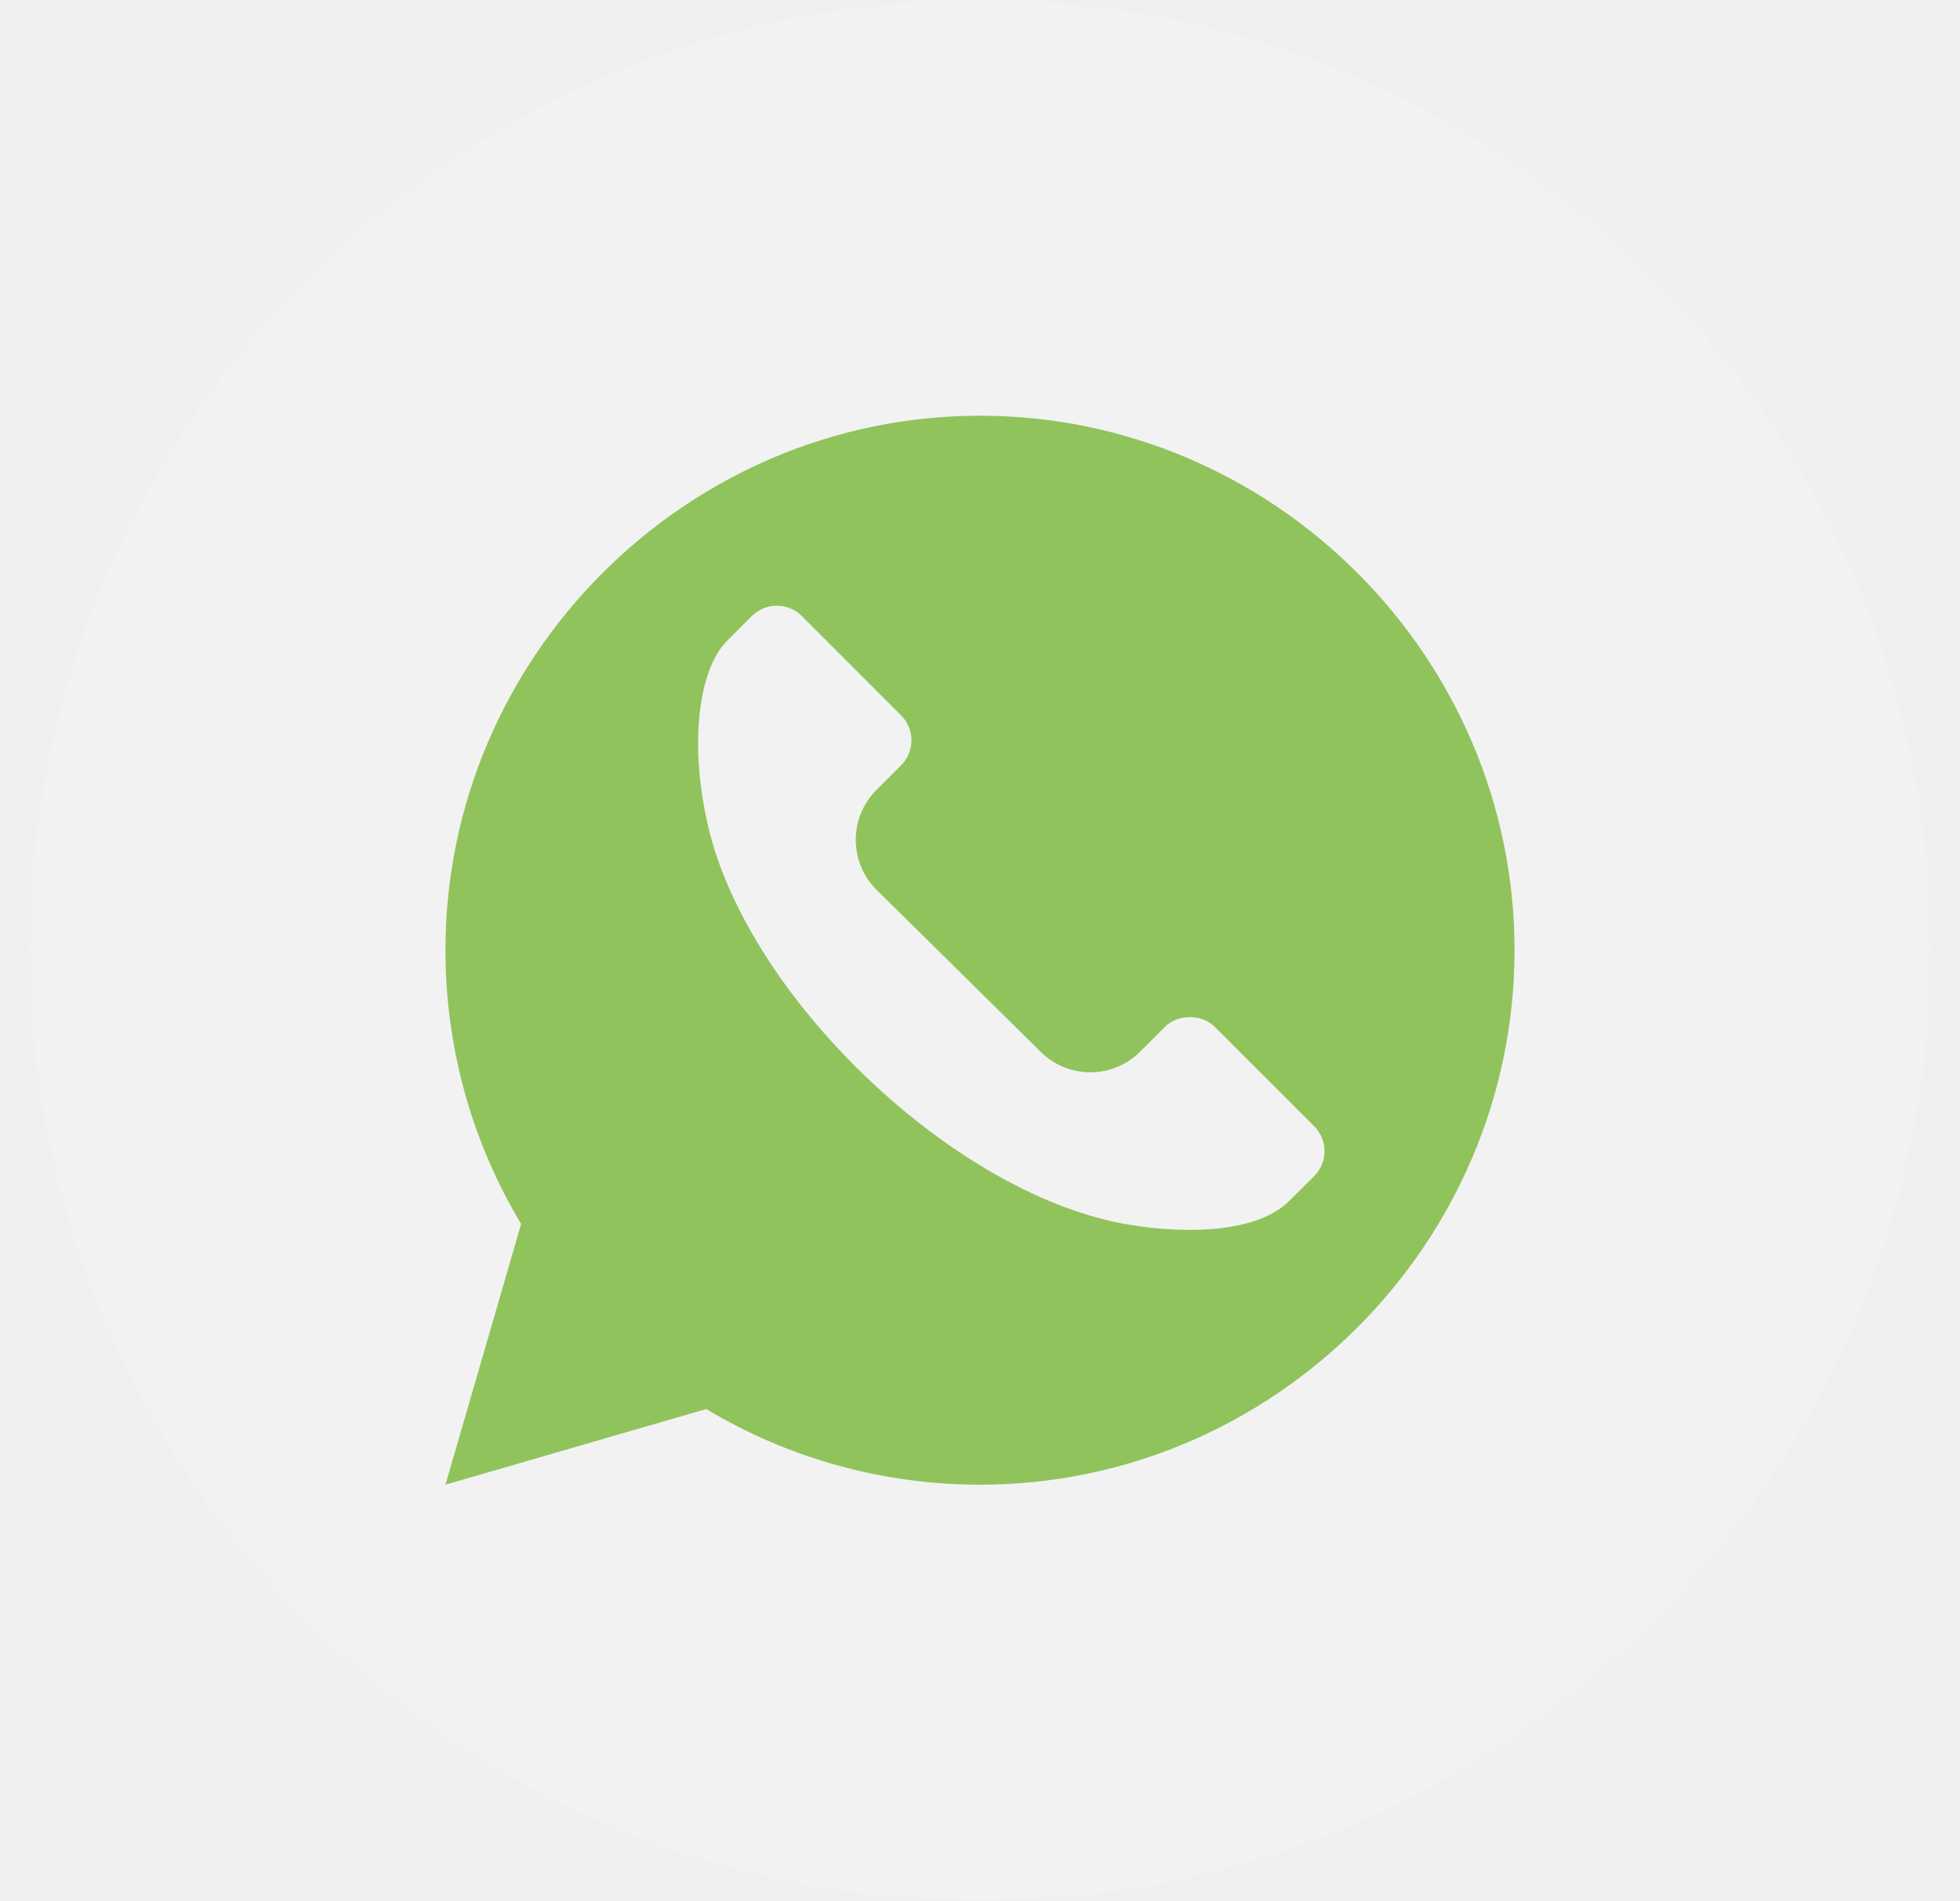
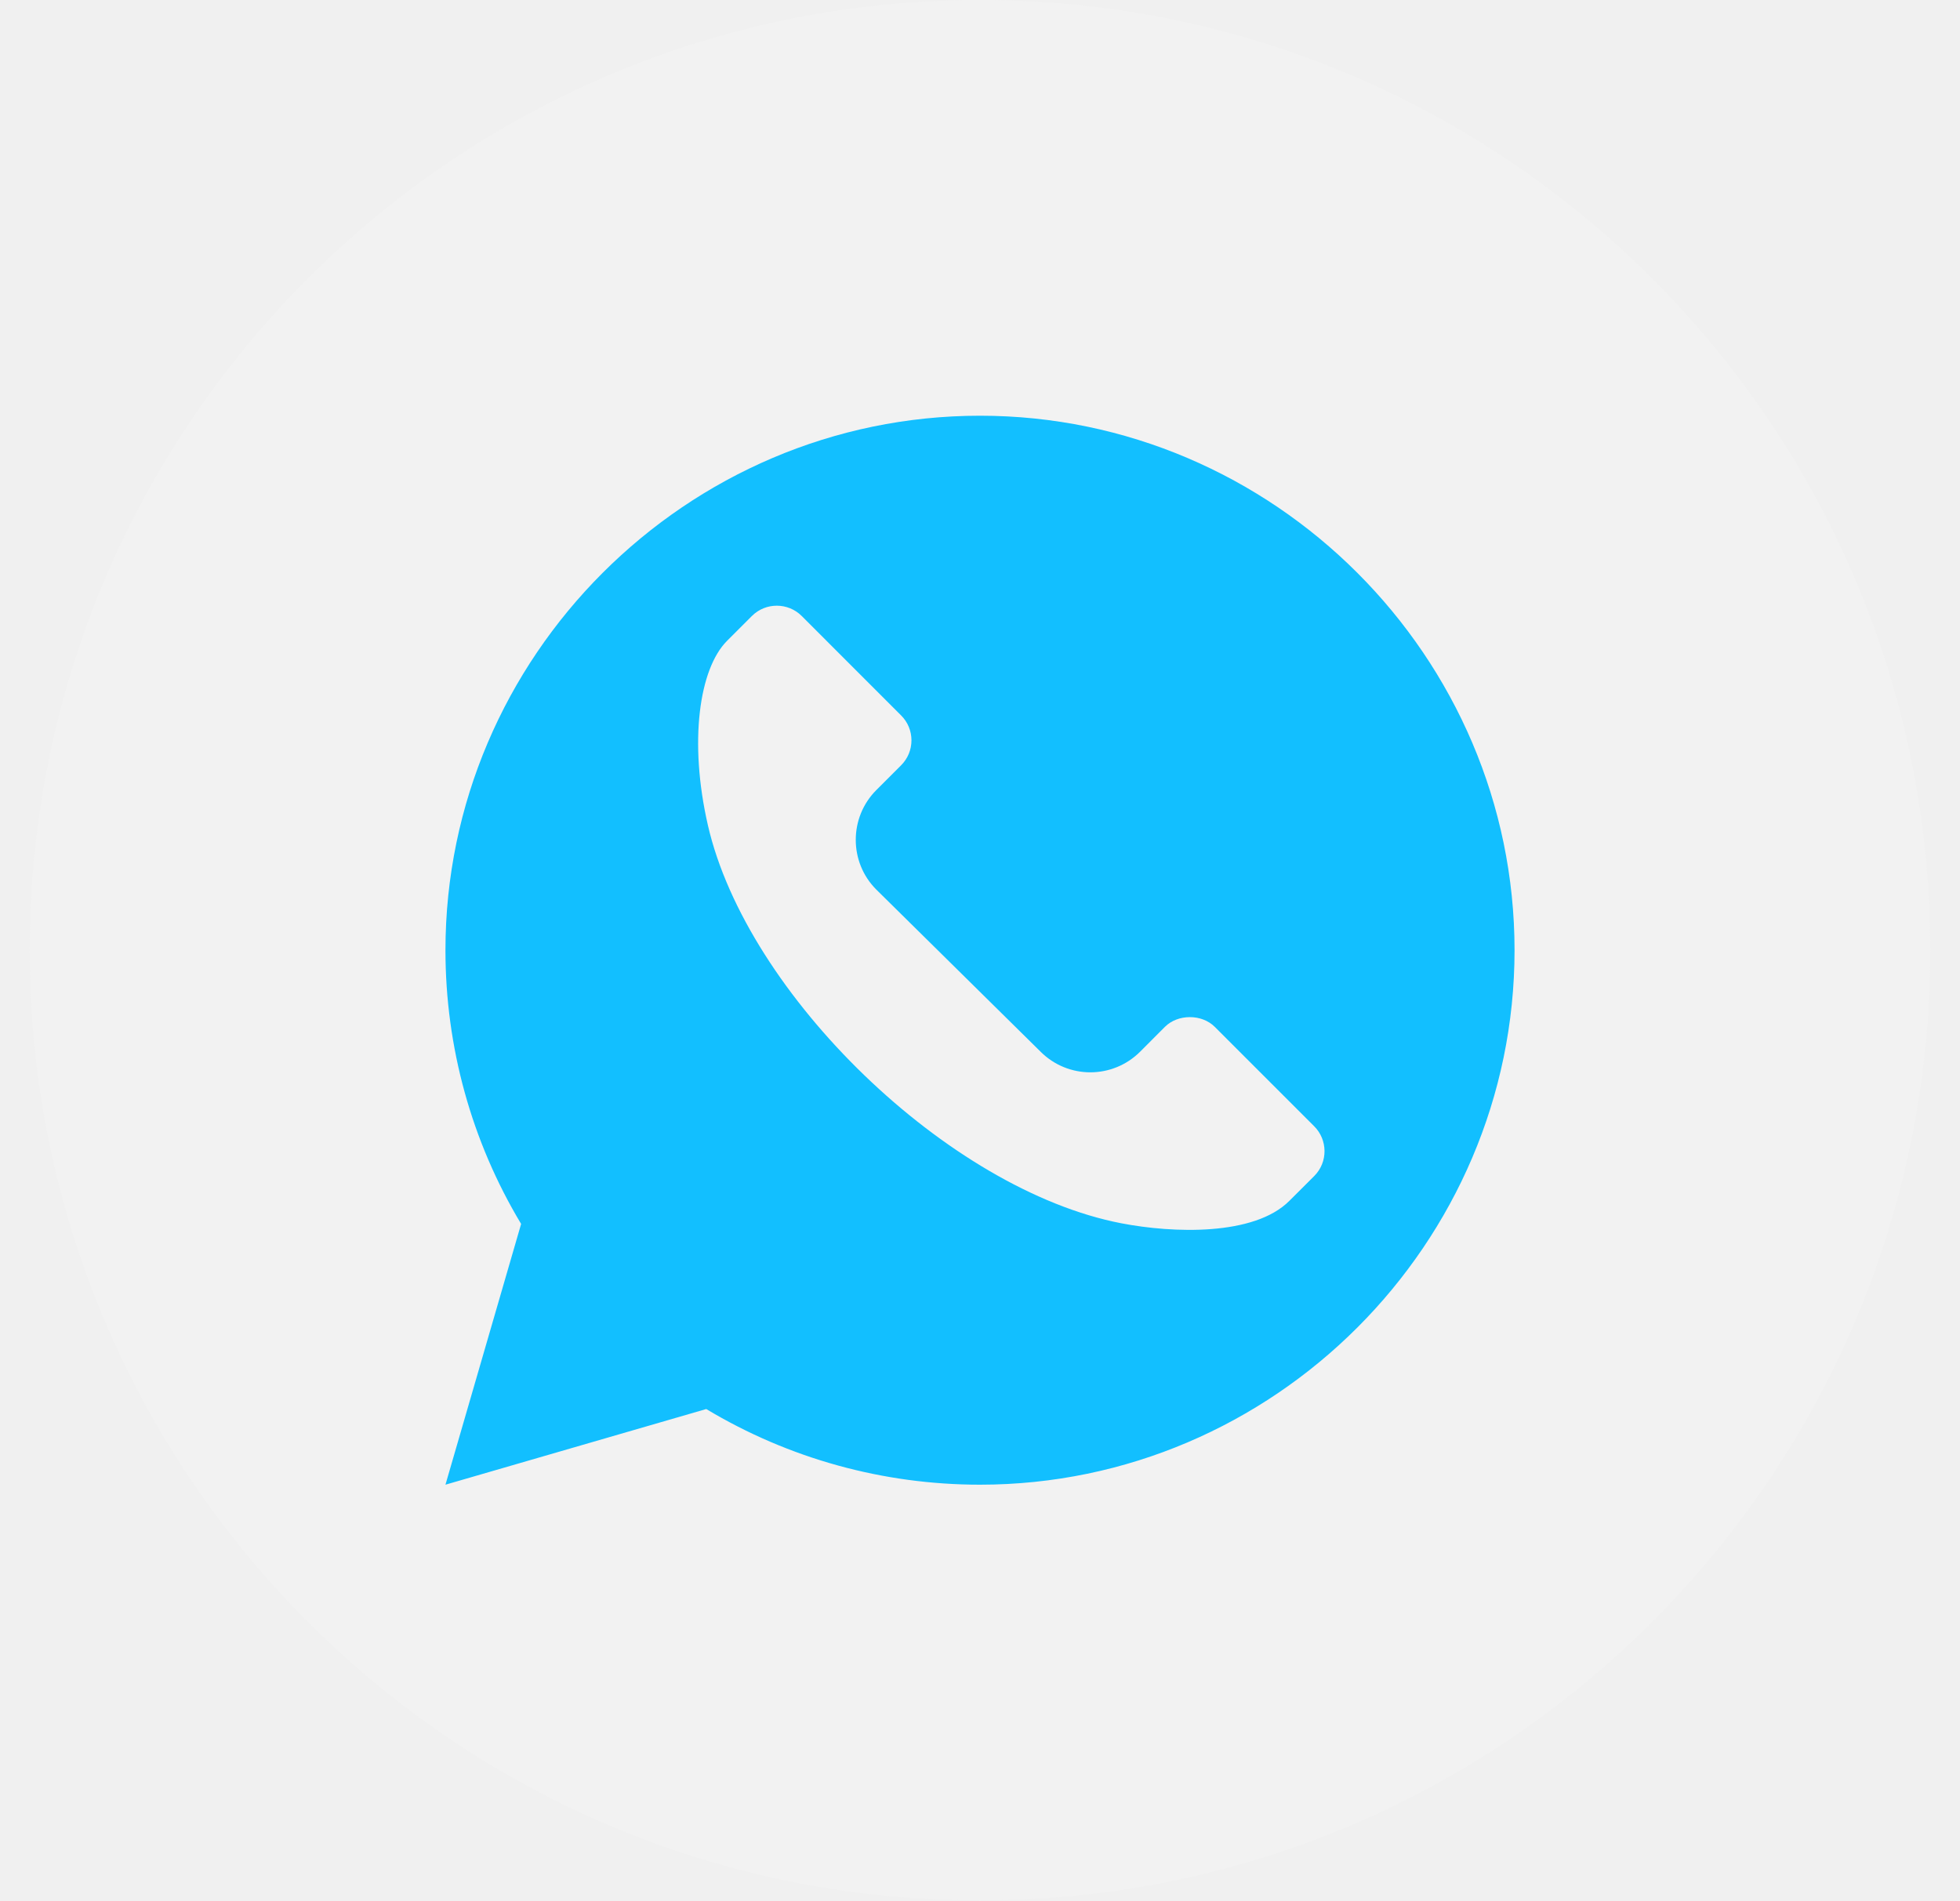
<svg xmlns="http://www.w3.org/2000/svg" width="33" height="32" viewBox="0 0 33 32" fill="none">
  <rect x="0.5" width="32" height="32" rx="16" fill="#F2F2F2" />
  <g clip-path="url(#clip0)">
-     <path d="M16.5 7C11.557 7 7.5 11.057 7.5 16C7.5 17.631 7.94 19.22 8.774 20.609L7.5 25L11.891 23.726C13.28 24.56 14.868 25 16.5 25C21.443 25 25.5 20.943 25.5 16C25.5 11.057 21.443 7 16.5 7ZM22.127 19.803L21.708 20.221C21.116 20.814 19.753 20.767 18.878 20.598C15.967 20.036 12.573 16.746 11.919 13.897C11.595 12.486 11.773 11.259 12.241 10.791L12.66 10.372C12.891 10.141 13.267 10.142 13.498 10.372L15.173 12.048C15.284 12.159 15.346 12.308 15.346 12.466C15.346 12.625 15.284 12.773 15.173 12.885L14.754 13.304C14.293 13.766 14.293 14.518 14.754 14.979L17.52 17.709C17.983 18.172 18.732 18.172 19.196 17.709L19.614 17.29C19.831 17.073 20.234 17.072 20.452 17.29L22.127 18.965C22.354 19.191 22.363 19.567 22.127 19.803Z" fill="#91C35D" />
+     <path d="M16.5 7C11.557 7 7.5 11.057 7.5 16C7.5 17.631 7.94 19.22 8.774 20.609L7.5 25L11.891 23.726C13.28 24.56 14.868 25 16.5 25C21.443 25 25.5 20.943 25.5 16C25.5 11.057 21.443 7 16.5 7ZM22.127 19.803L21.708 20.221C21.116 20.814 19.753 20.767 18.878 20.598C15.967 20.036 12.573 16.746 11.919 13.897C11.595 12.486 11.773 11.259 12.241 10.791L12.66 10.372C12.891 10.141 13.267 10.142 13.498 10.372L15.173 12.048C15.284 12.159 15.346 12.308 15.346 12.466C15.346 12.625 15.284 12.773 15.173 12.885L14.754 13.304C14.293 13.766 14.293 14.518 14.754 14.979L17.52 17.709C17.983 18.172 18.732 18.172 19.196 17.709L19.614 17.29C19.831 17.073 20.234 17.072 20.452 17.29L22.127 18.965C22.354 19.191 22.363 19.567 22.127 19.803Z" fill="#12BFFF" />
  </g>
  <defs>
    <clipPath id="clip0">
      <rect width="18" height="18" fill="white" transform="translate(7.5 7)" />
    </clipPath>
  </defs>
</svg>
